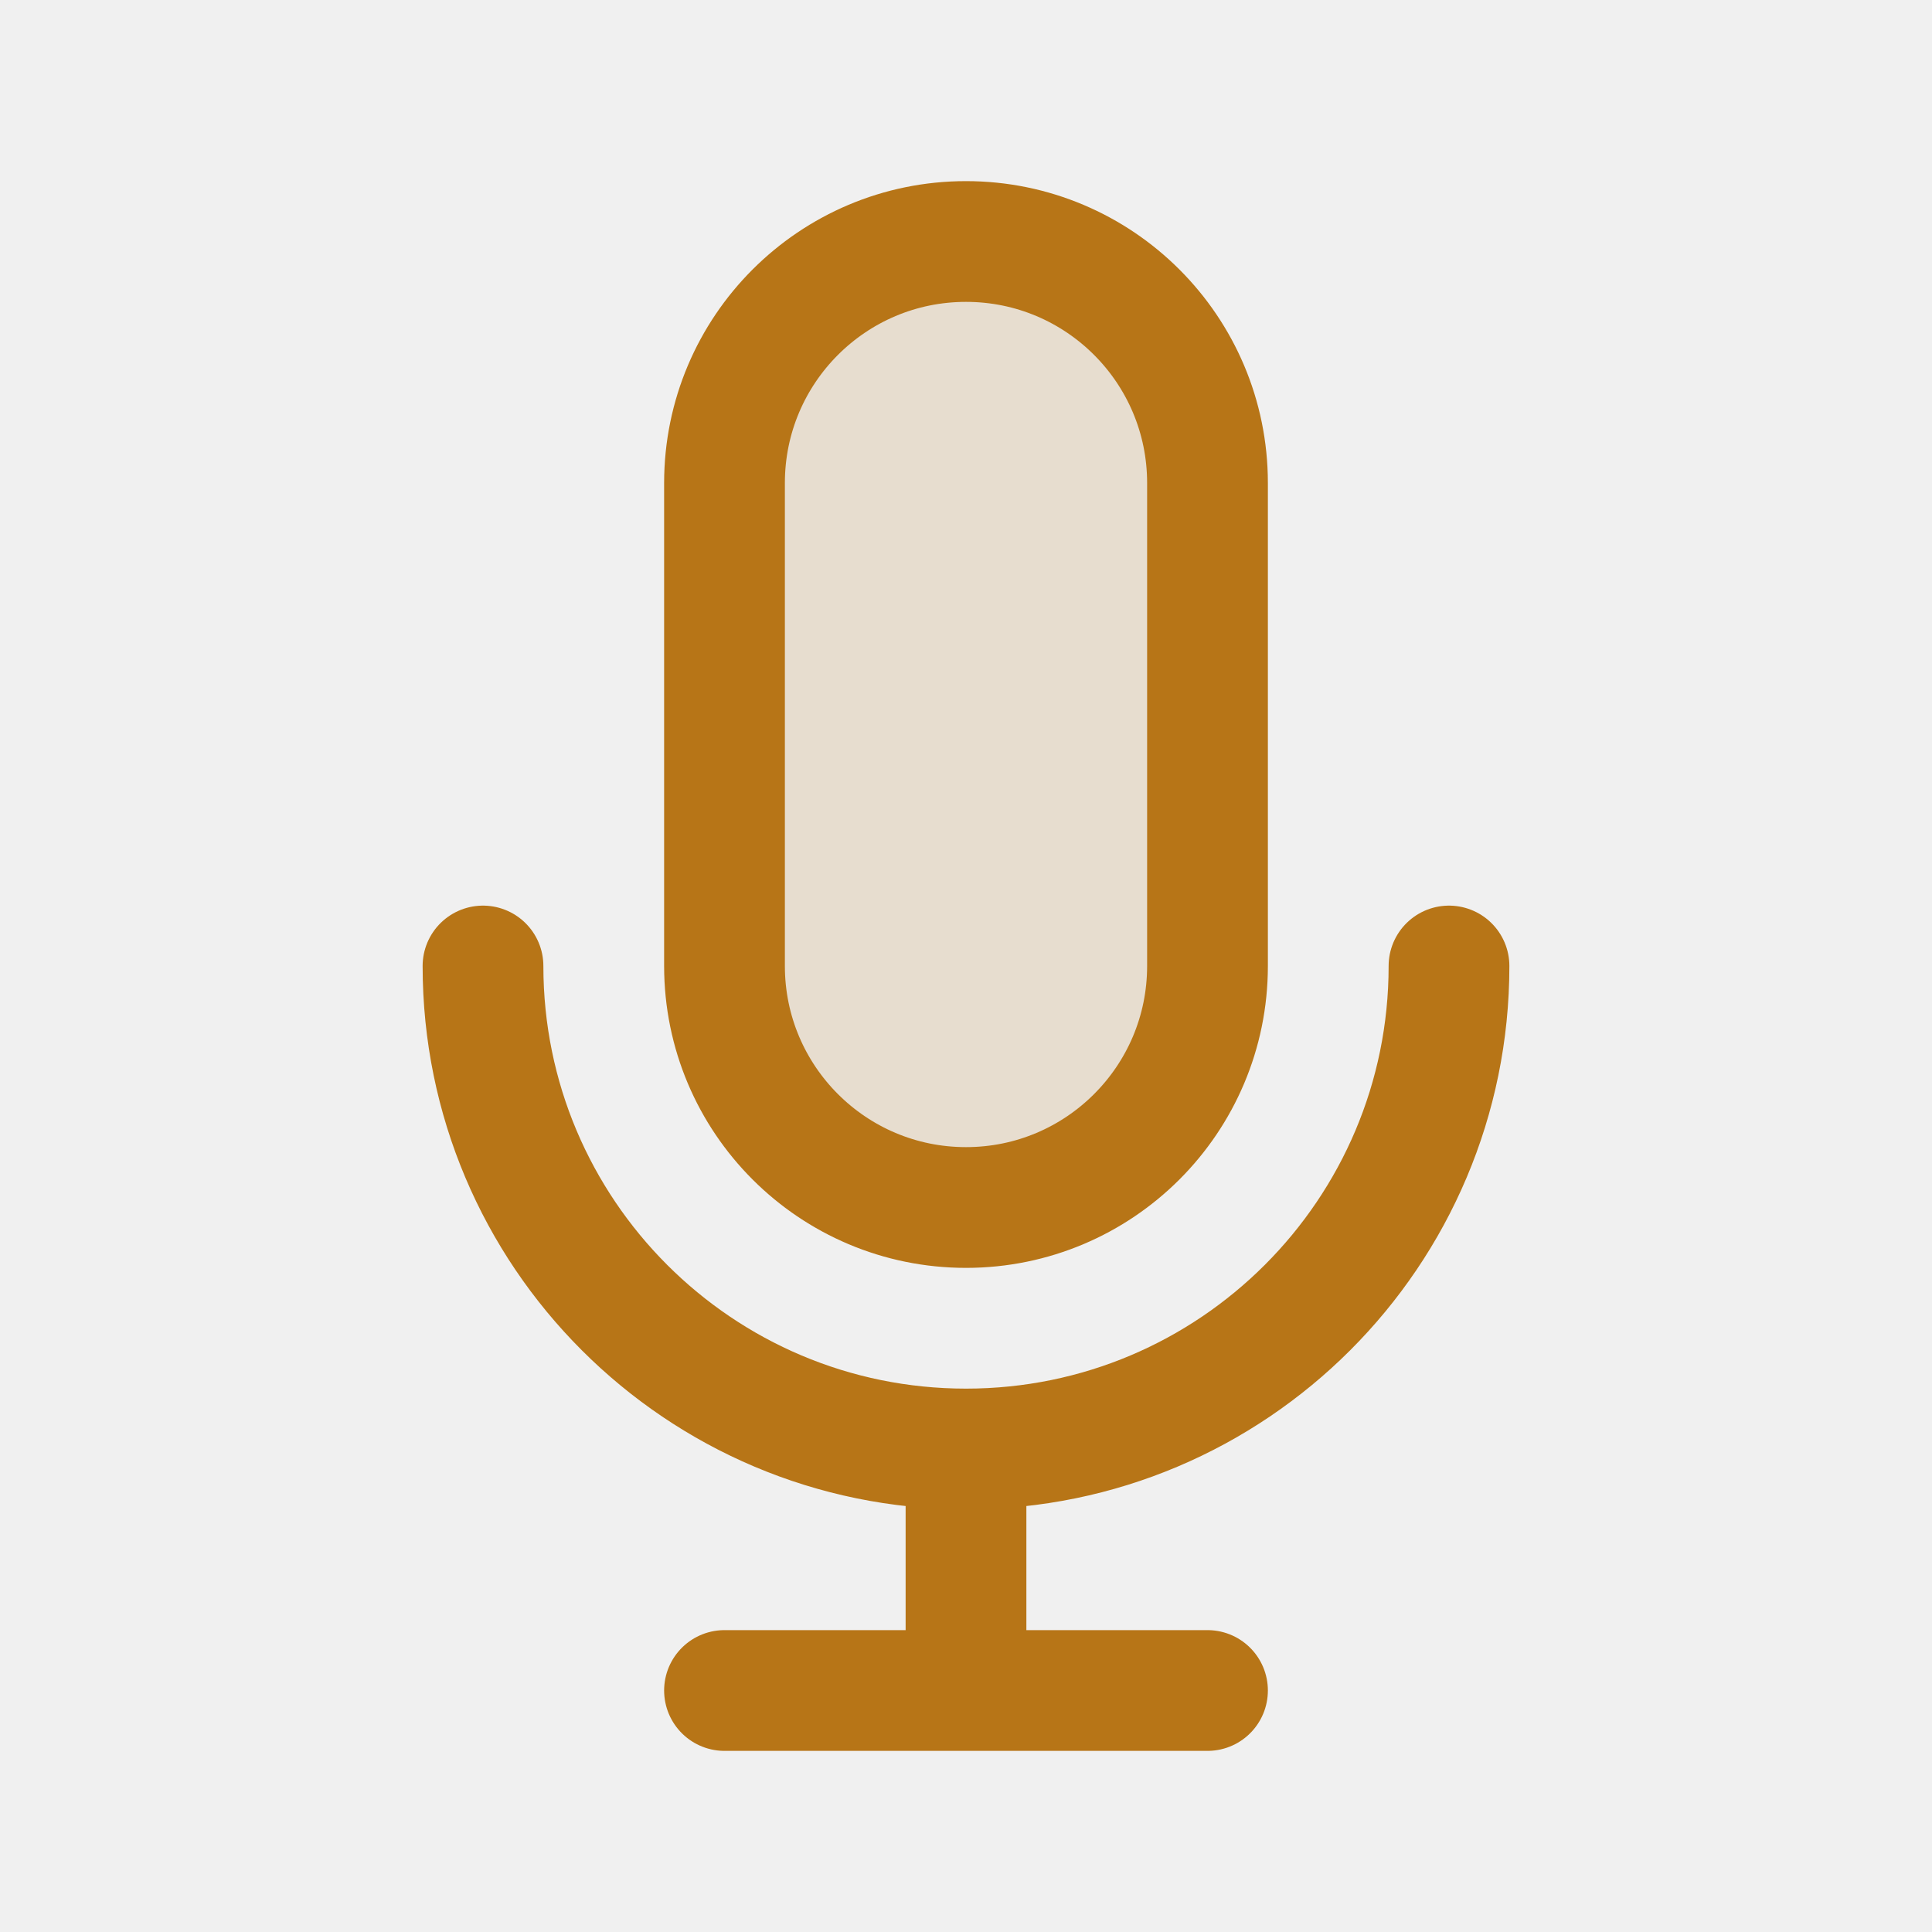
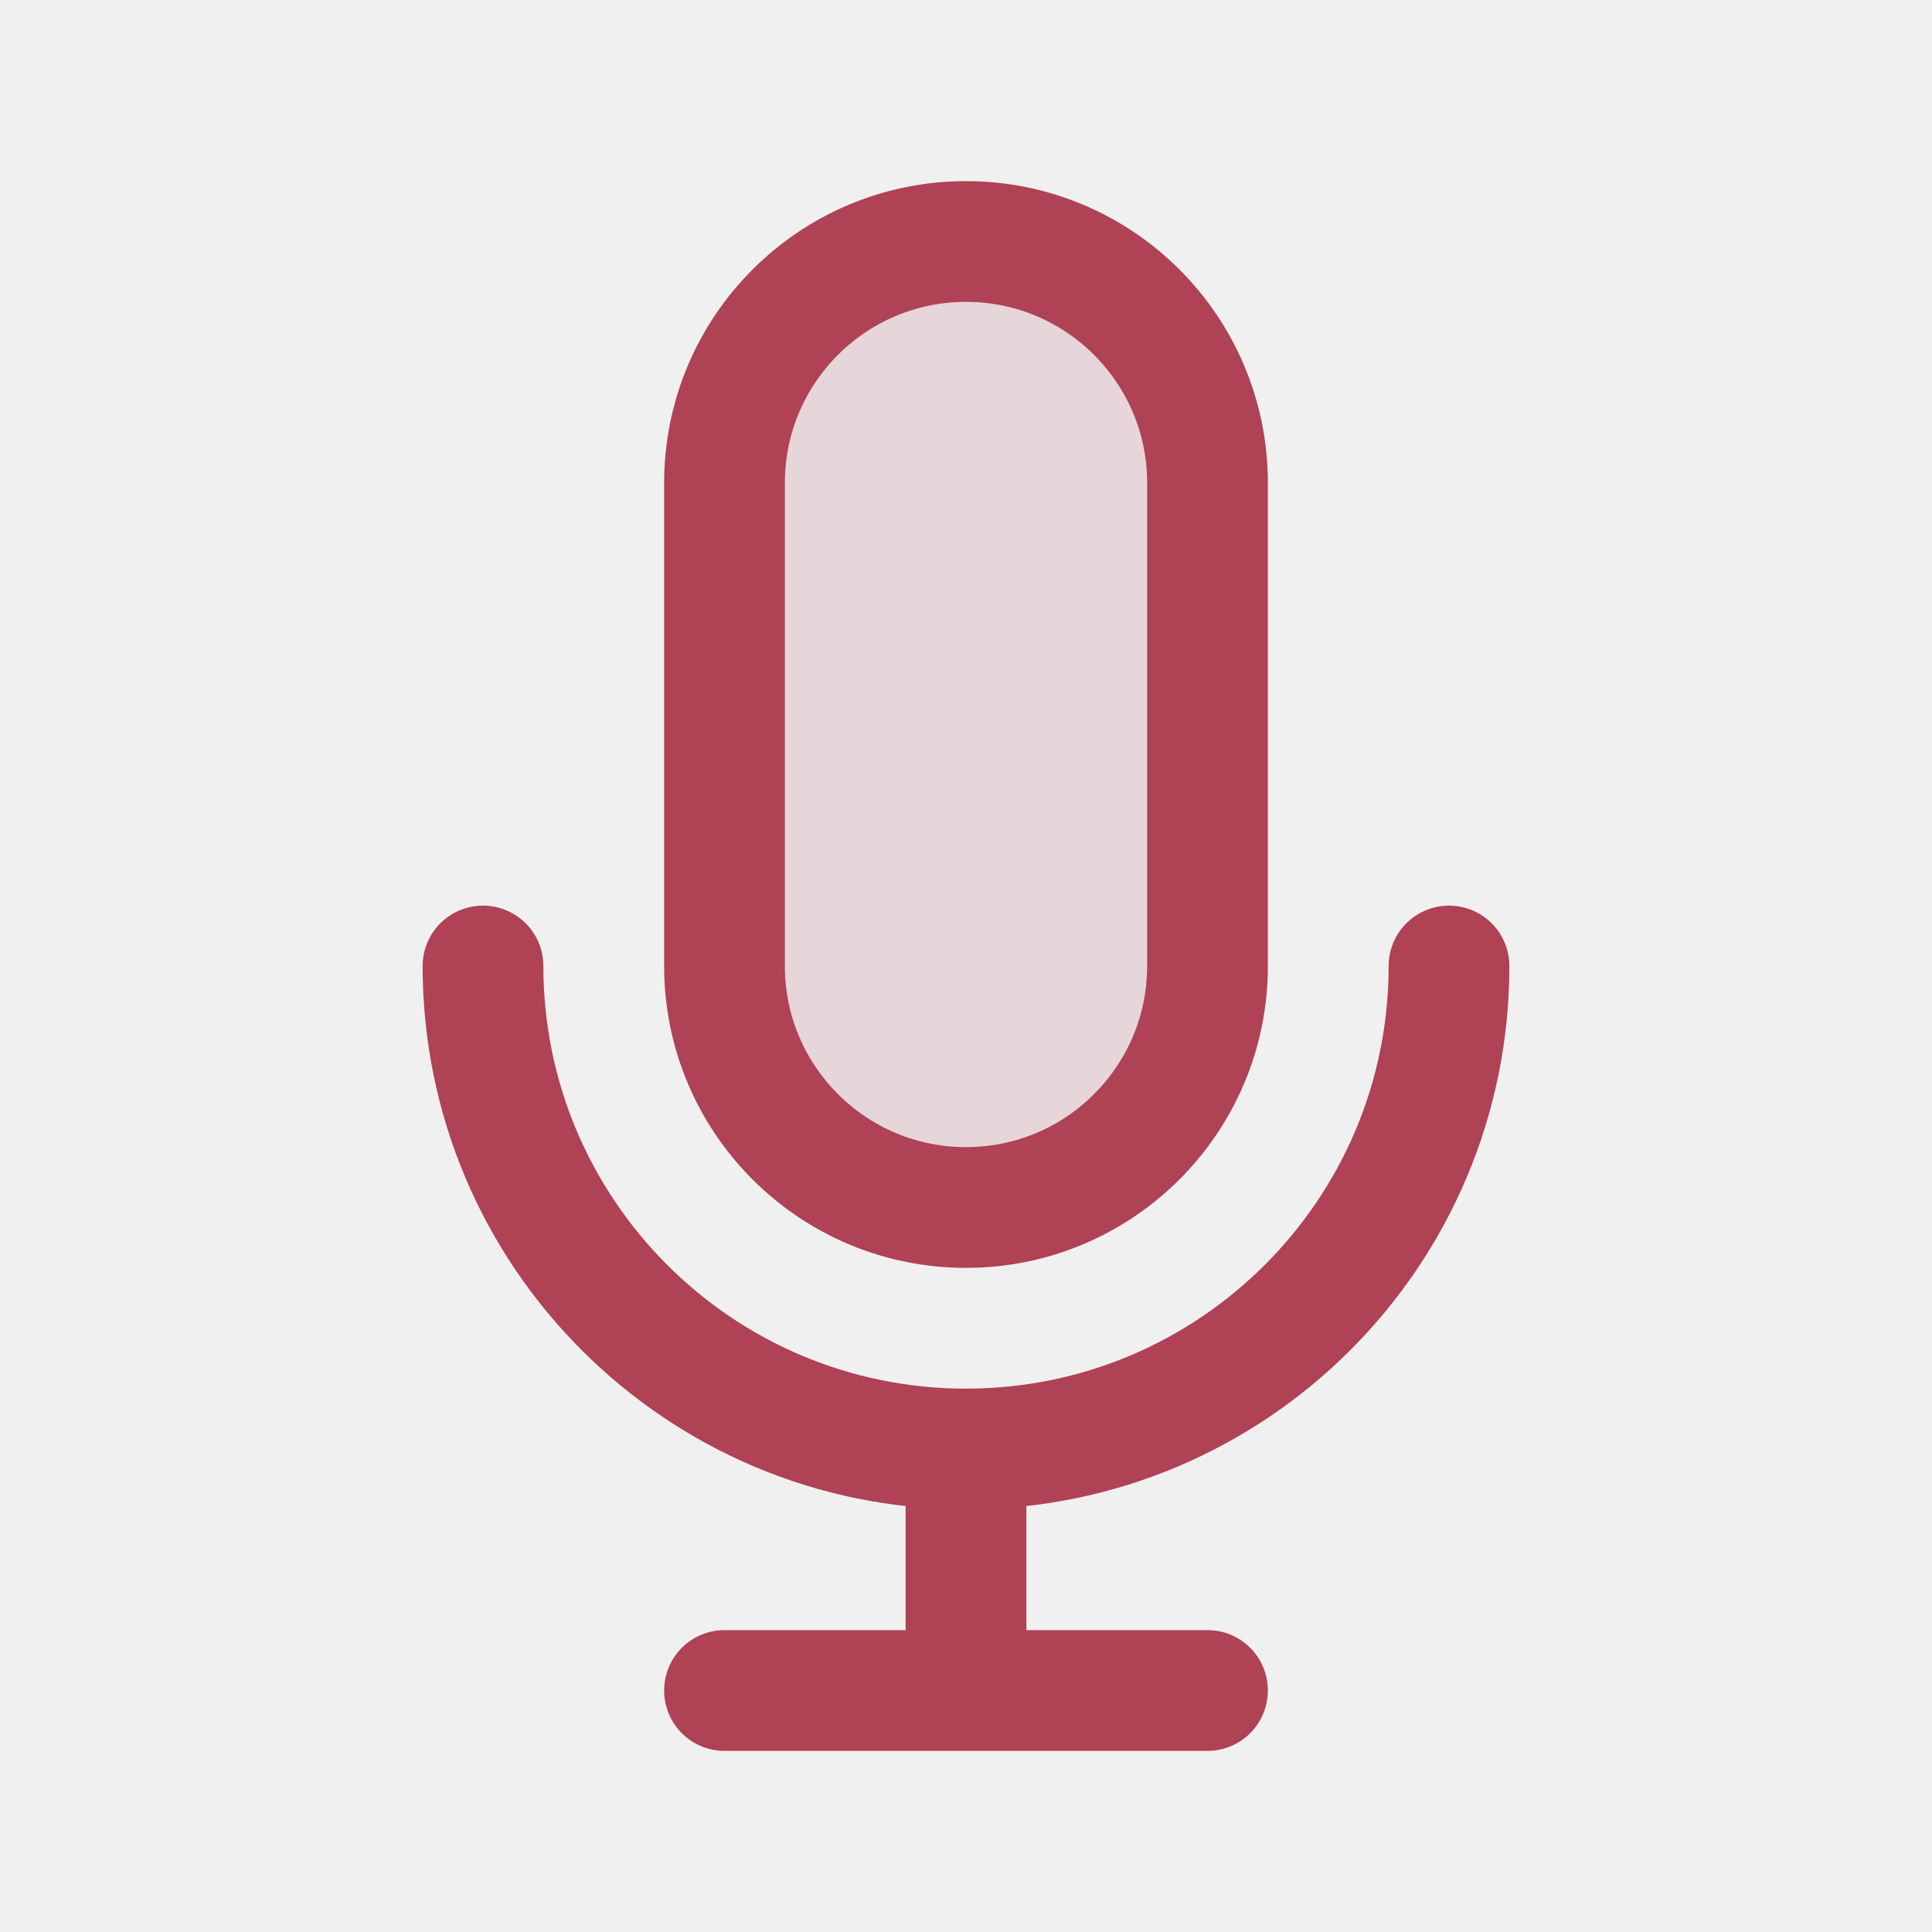
<svg width="120px" height="120px" viewBox="0 0 24 24" fill="none">
  <g id="bgCarrier" stroke-width="0" />
  <g id="tracerCarrier" stroke-linecap="round" stroke-linejoin="round" />
  <g id="iconCarrier">
-     <path opacity="0.15" d="M9 6C9 4.343 10.343 3 12 3C13.657 3 15 4.343 15 6V12C15 13.657 13.657 15 12 15C10.343 15 9 13.657 9 12V6Z" fill="#B77517" style="--darkreader-inline-fill: #000000;" data-darkreader-inline-fill="" />
-     <path d="M18 12C18 15.314 15.314 18 12 18M12 18C8.686 18 6 15.314 6 12M12 18V21M12 21H15M12 21H9M15 6V12C15 13.657 13.657 15 12 15C10.343 15 9 13.657 9 12V6C9 4.343 10.343 3 12 3C13.657 3 15 4.343 15 6Z" stroke="#B77517" stroke-width="1.5" stroke-linecap="round" stroke-linejoin="round" style="--darkreader-inline-stroke: #ffffff;" data-darkreader-inline-stroke="" />
+     <path opacity="0.15" d="M9 6C9 4.343 10.343 3 12 3C13.657 3 15 4.343 15 6V12C15 13.657 13.657 15 12 15C10.343 15 9 13.657 9 12V6Z" fill="#AF4255" style="--darkreader-inline-fill: #000000;" data-darkreader-inline-fill="" />
+     <path d="M18 12C18 15.314 15.314 18 12 18M12 18C8.686 18 6 15.314 6 12M12 18V21M12 21H15M12 21H9M15 6V12C15 13.657 13.657 15 12 15C10.343 15 9 13.657 9 12V6C9 4.343 10.343 3 12 3C13.657 3 15 4.343 15 6Z" stroke="#AF4255" stroke-width="1.5" stroke-linecap="round" stroke-linejoin="round" style="--darkreader-inline-stroke: #ffffff;" data-darkreader-inline-stroke="" />
  </g>
</svg>
